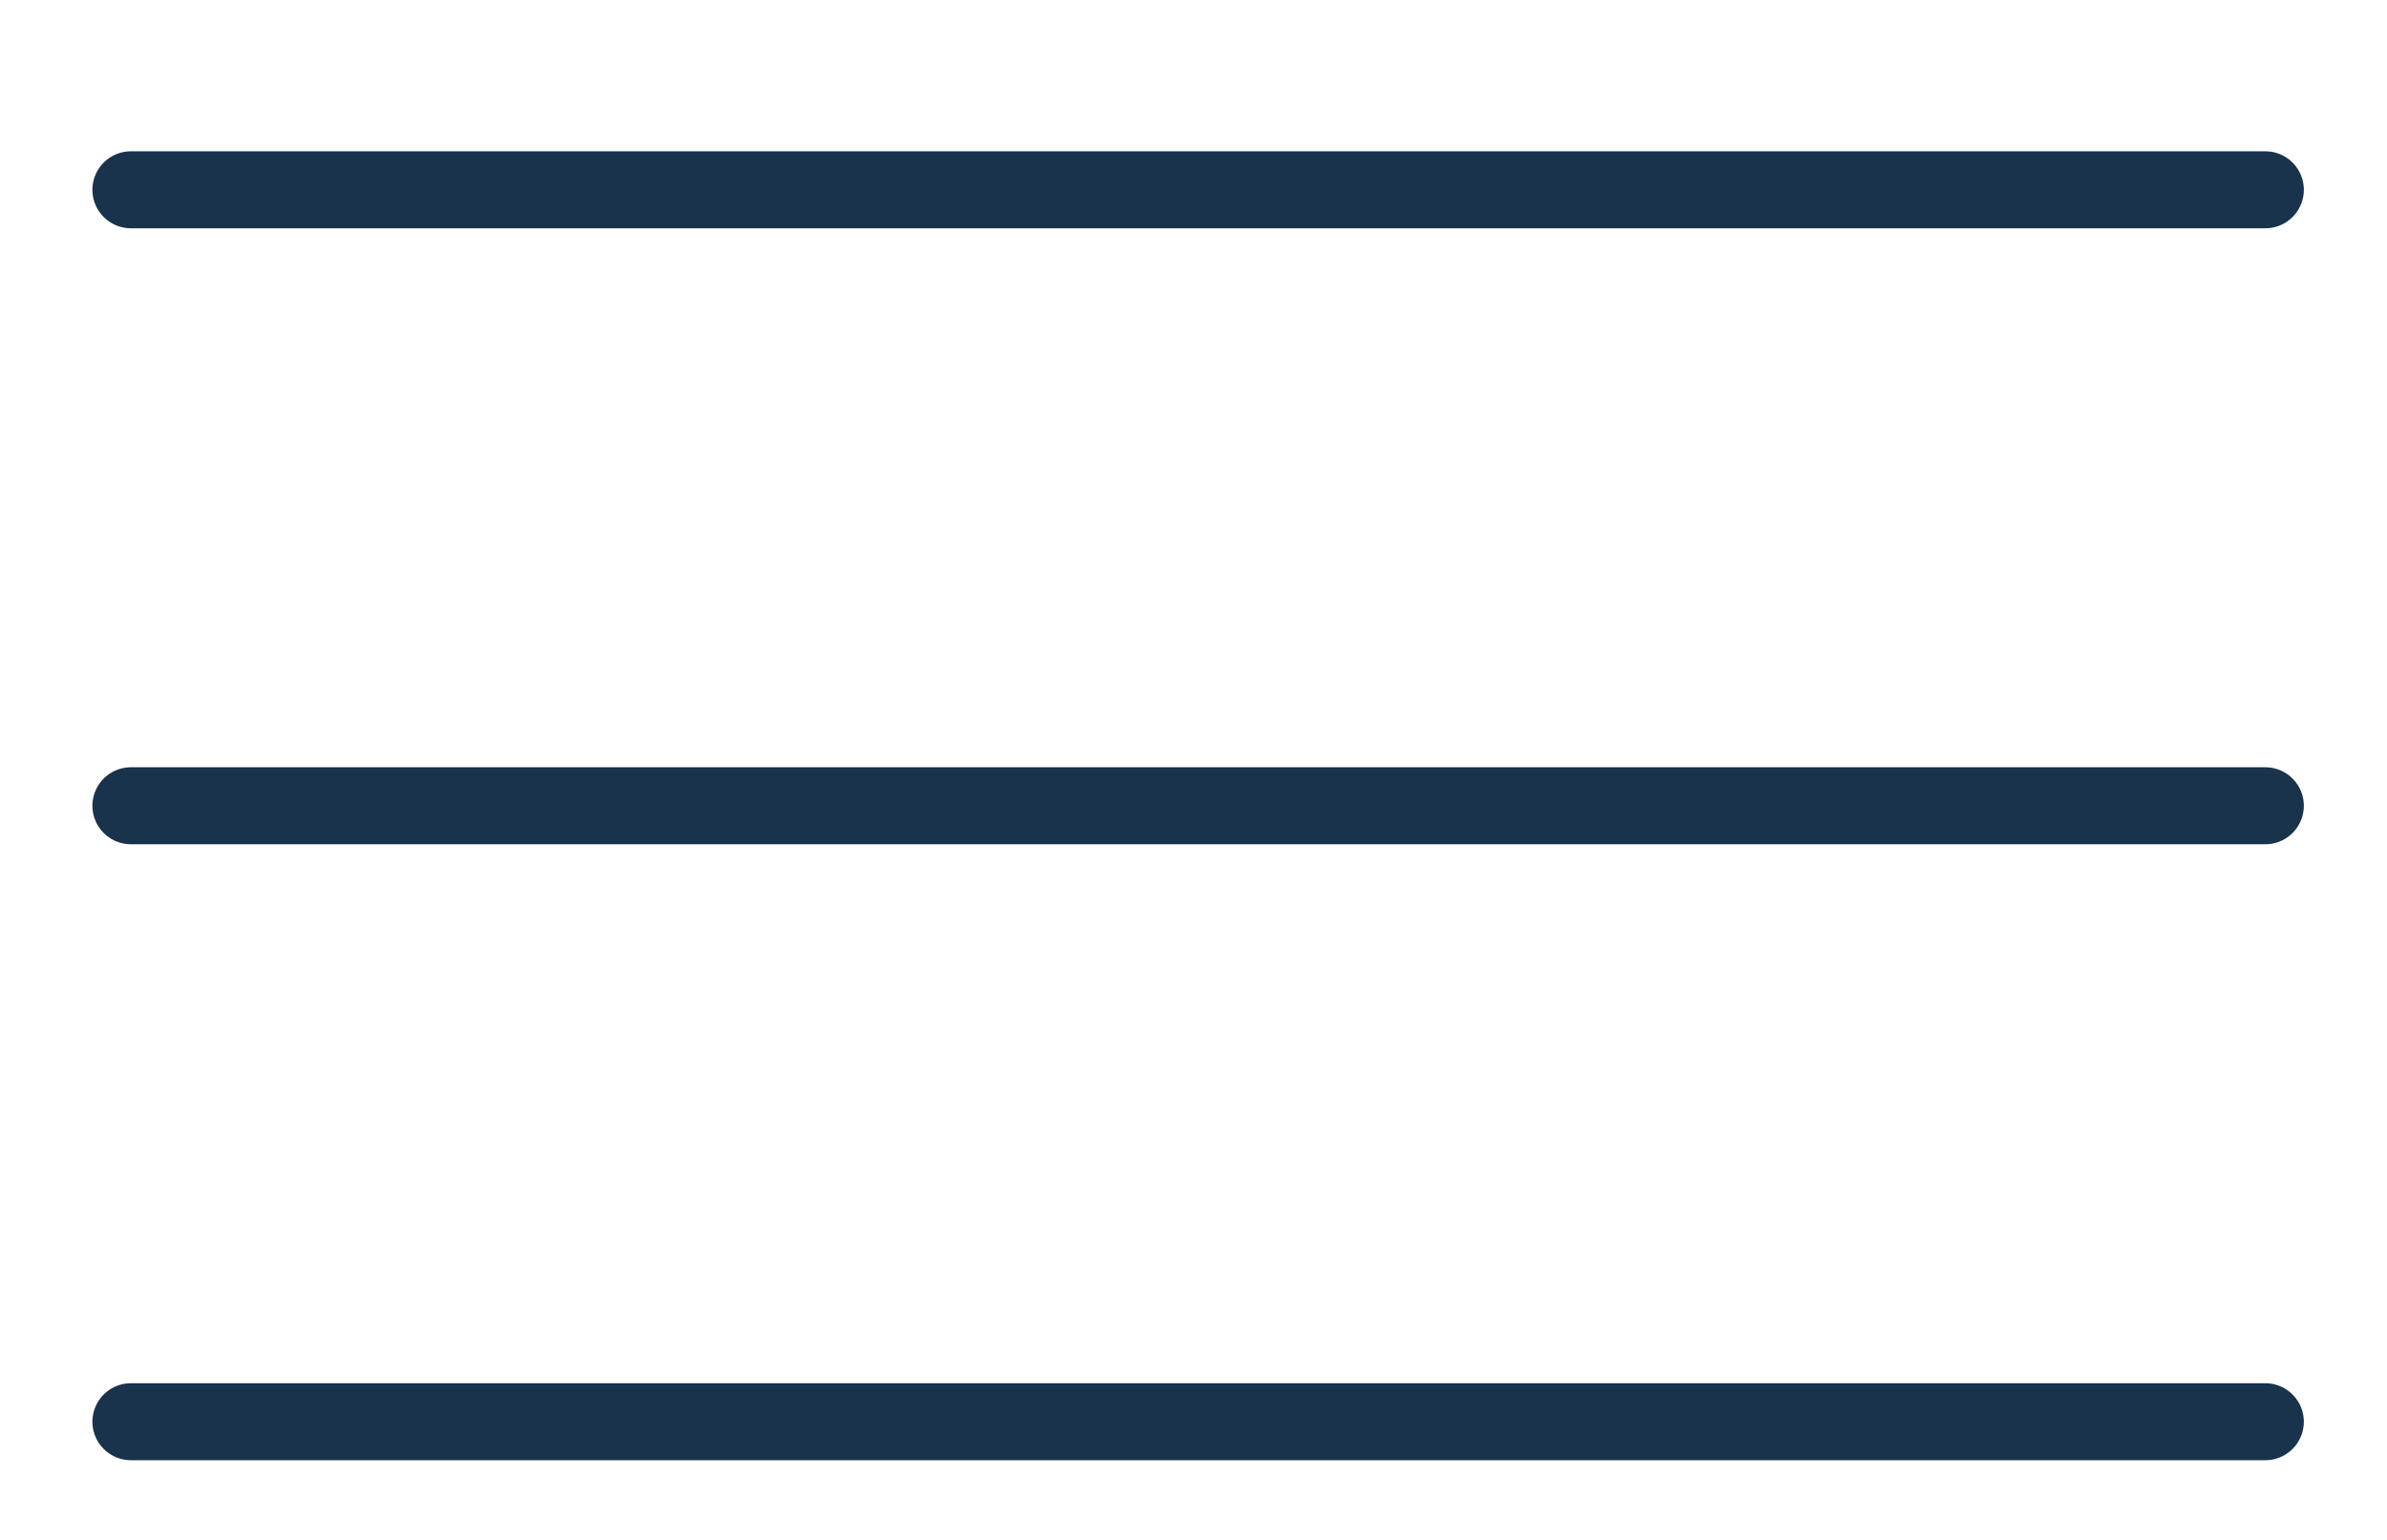
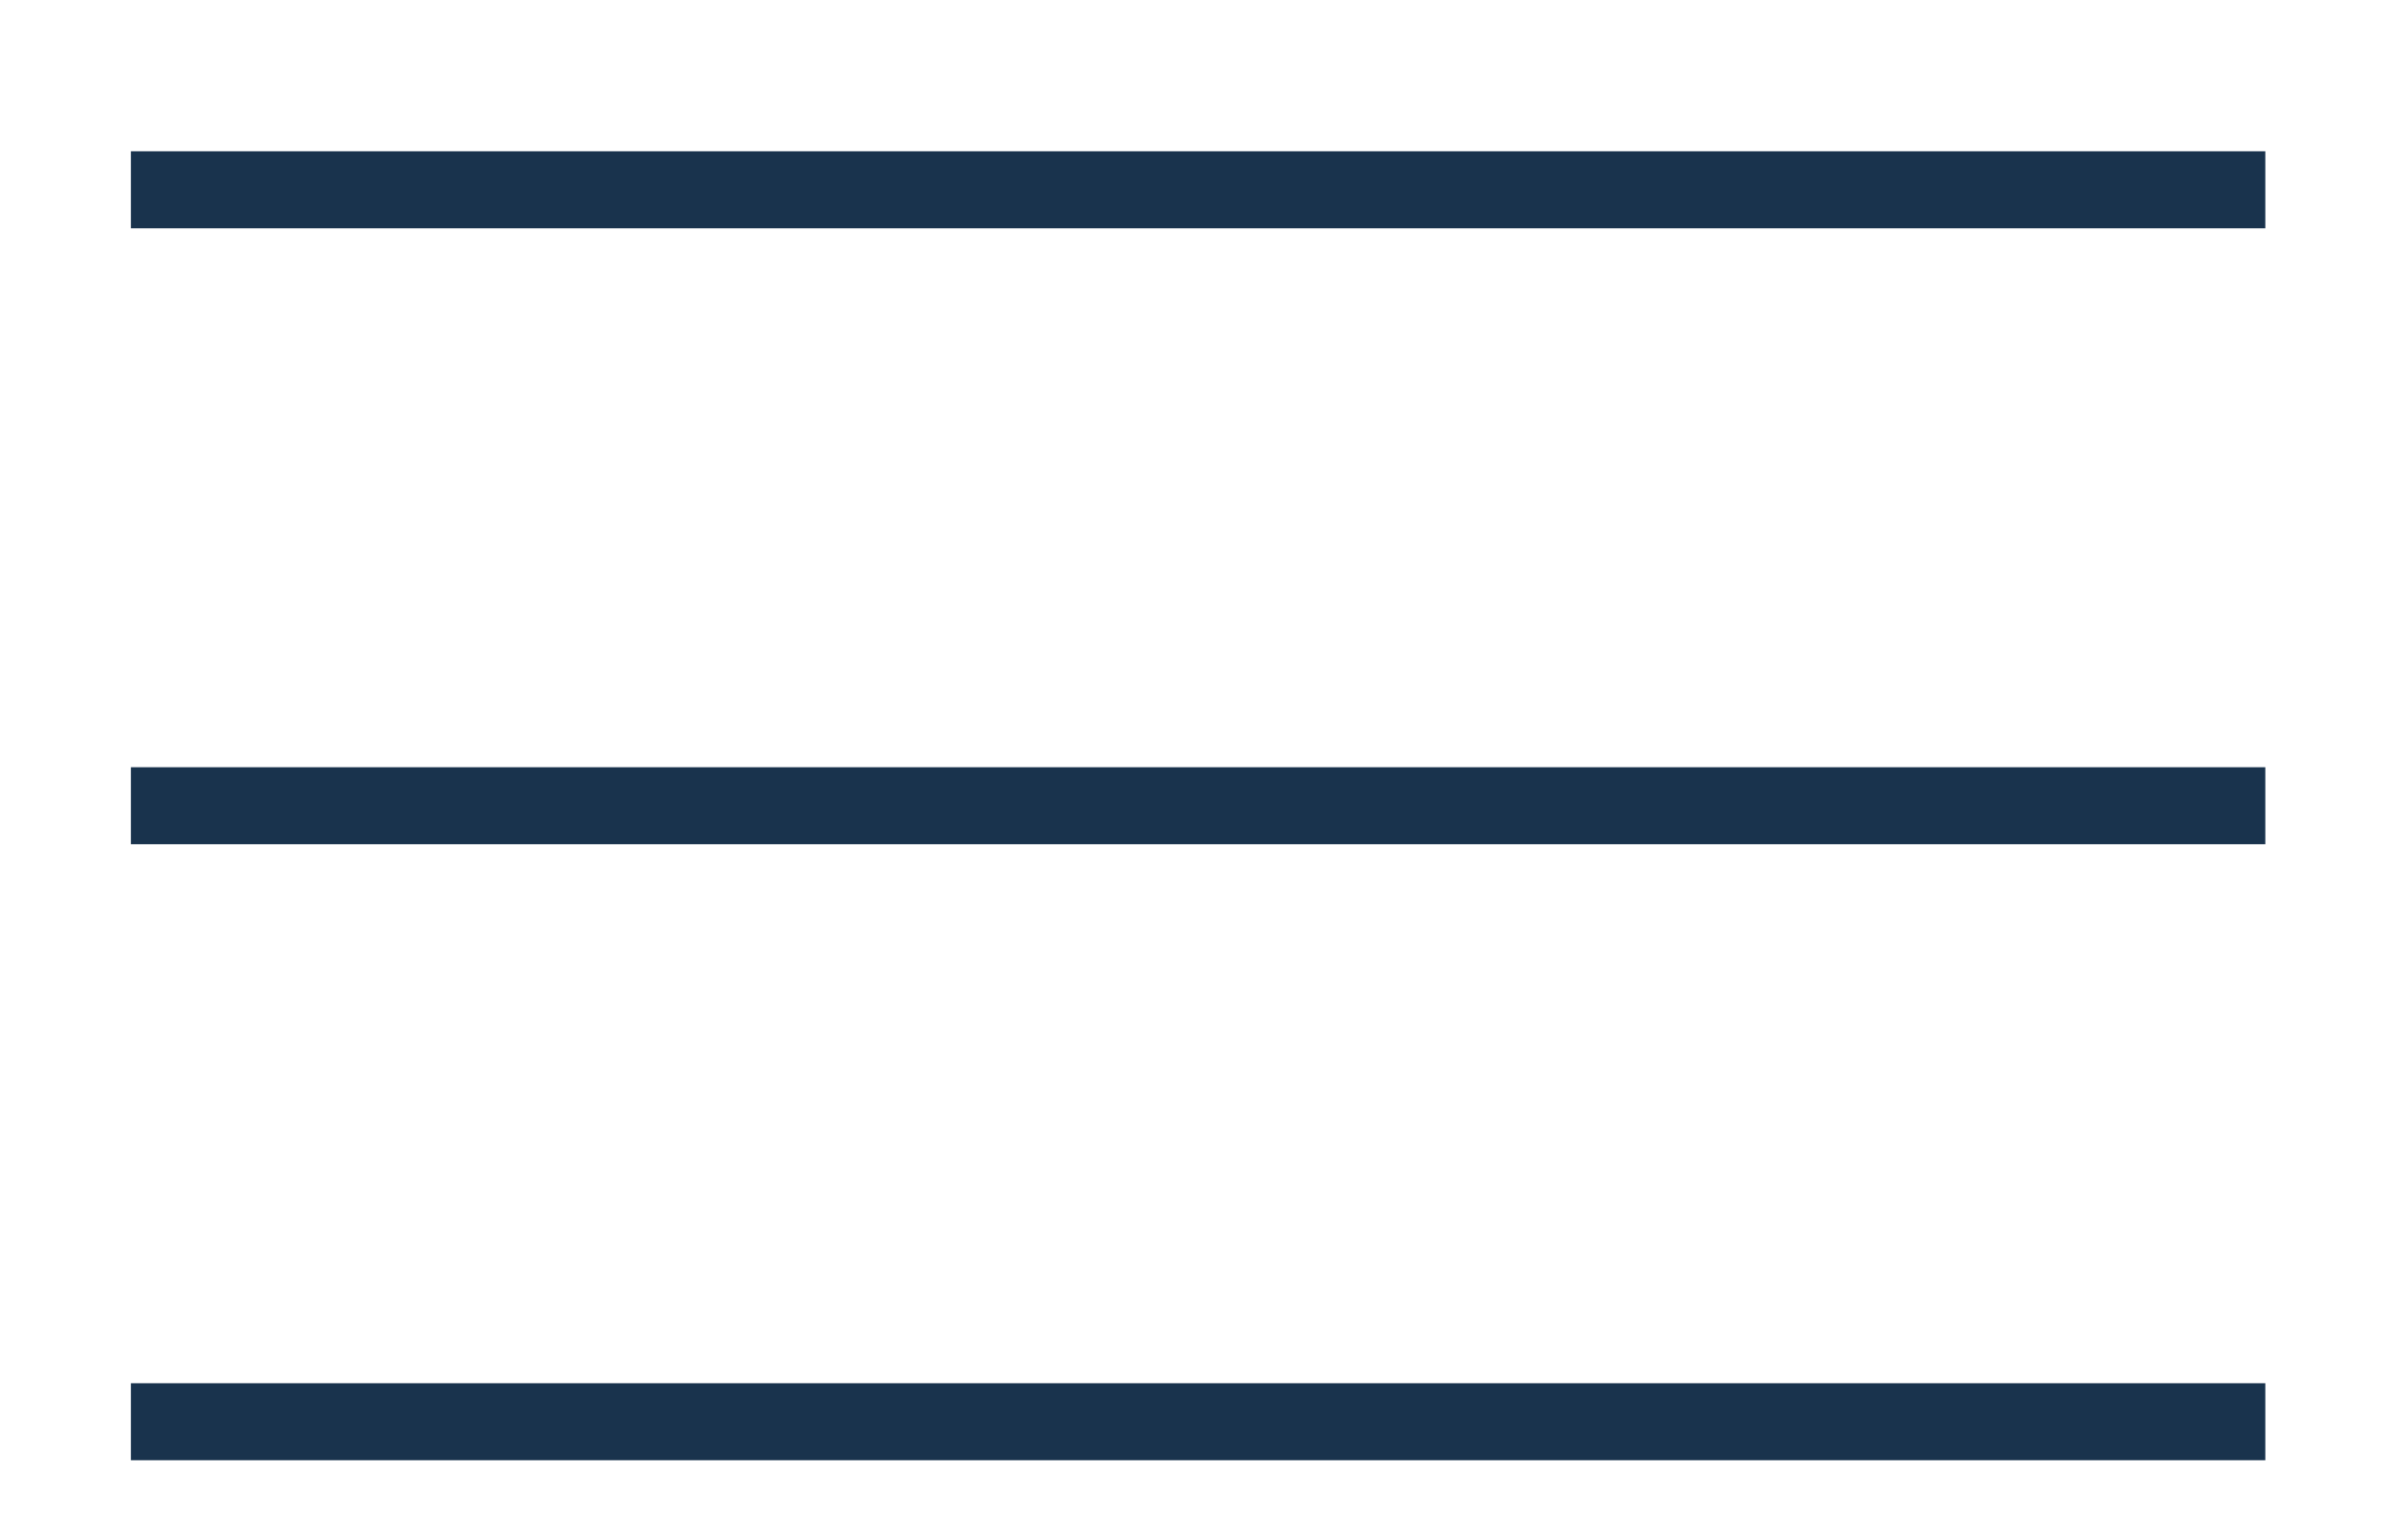
<svg xmlns="http://www.w3.org/2000/svg" width="31" height="20" viewBox="0 0 31 20" fill="none">
-   <line x1="1.7" y1="18.465" x2="29.42" y2="18.465" stroke="#19334D" strokeWidth="3" stroke-linecap="round" stroke-linejoin="round" />
-   <line x1="1.7" y1="10.465" x2="29.42" y2="10.465" stroke="#19334D" strokeWidth="3" stroke-linecap="round" stroke-linejoin="round" />
-   <line x1="1.7" y1="2.465" x2="29.42" y2="2.465" stroke="#19334D" strokeWidth="3" stroke-linecap="round" stroke-linejoin="round" />
+   <line x1="1.7" y1="18.465" x2="29.42" y2="18.465" stroke="#19334D" strokeWidth="3" strokeLinecap="round" stroke-linejoin="round" />
+   <line x1="1.7" y1="10.465" x2="29.42" y2="10.465" stroke="#19334D" strokeWidth="3" strokeLinecap="round" stroke-linejoin="round" />
+   <line x1="1.7" y1="2.465" x2="29.42" y2="2.465" stroke="#19334D" strokeWidth="3" strokeLinecap="round" stroke-linejoin="round" />
</svg>
